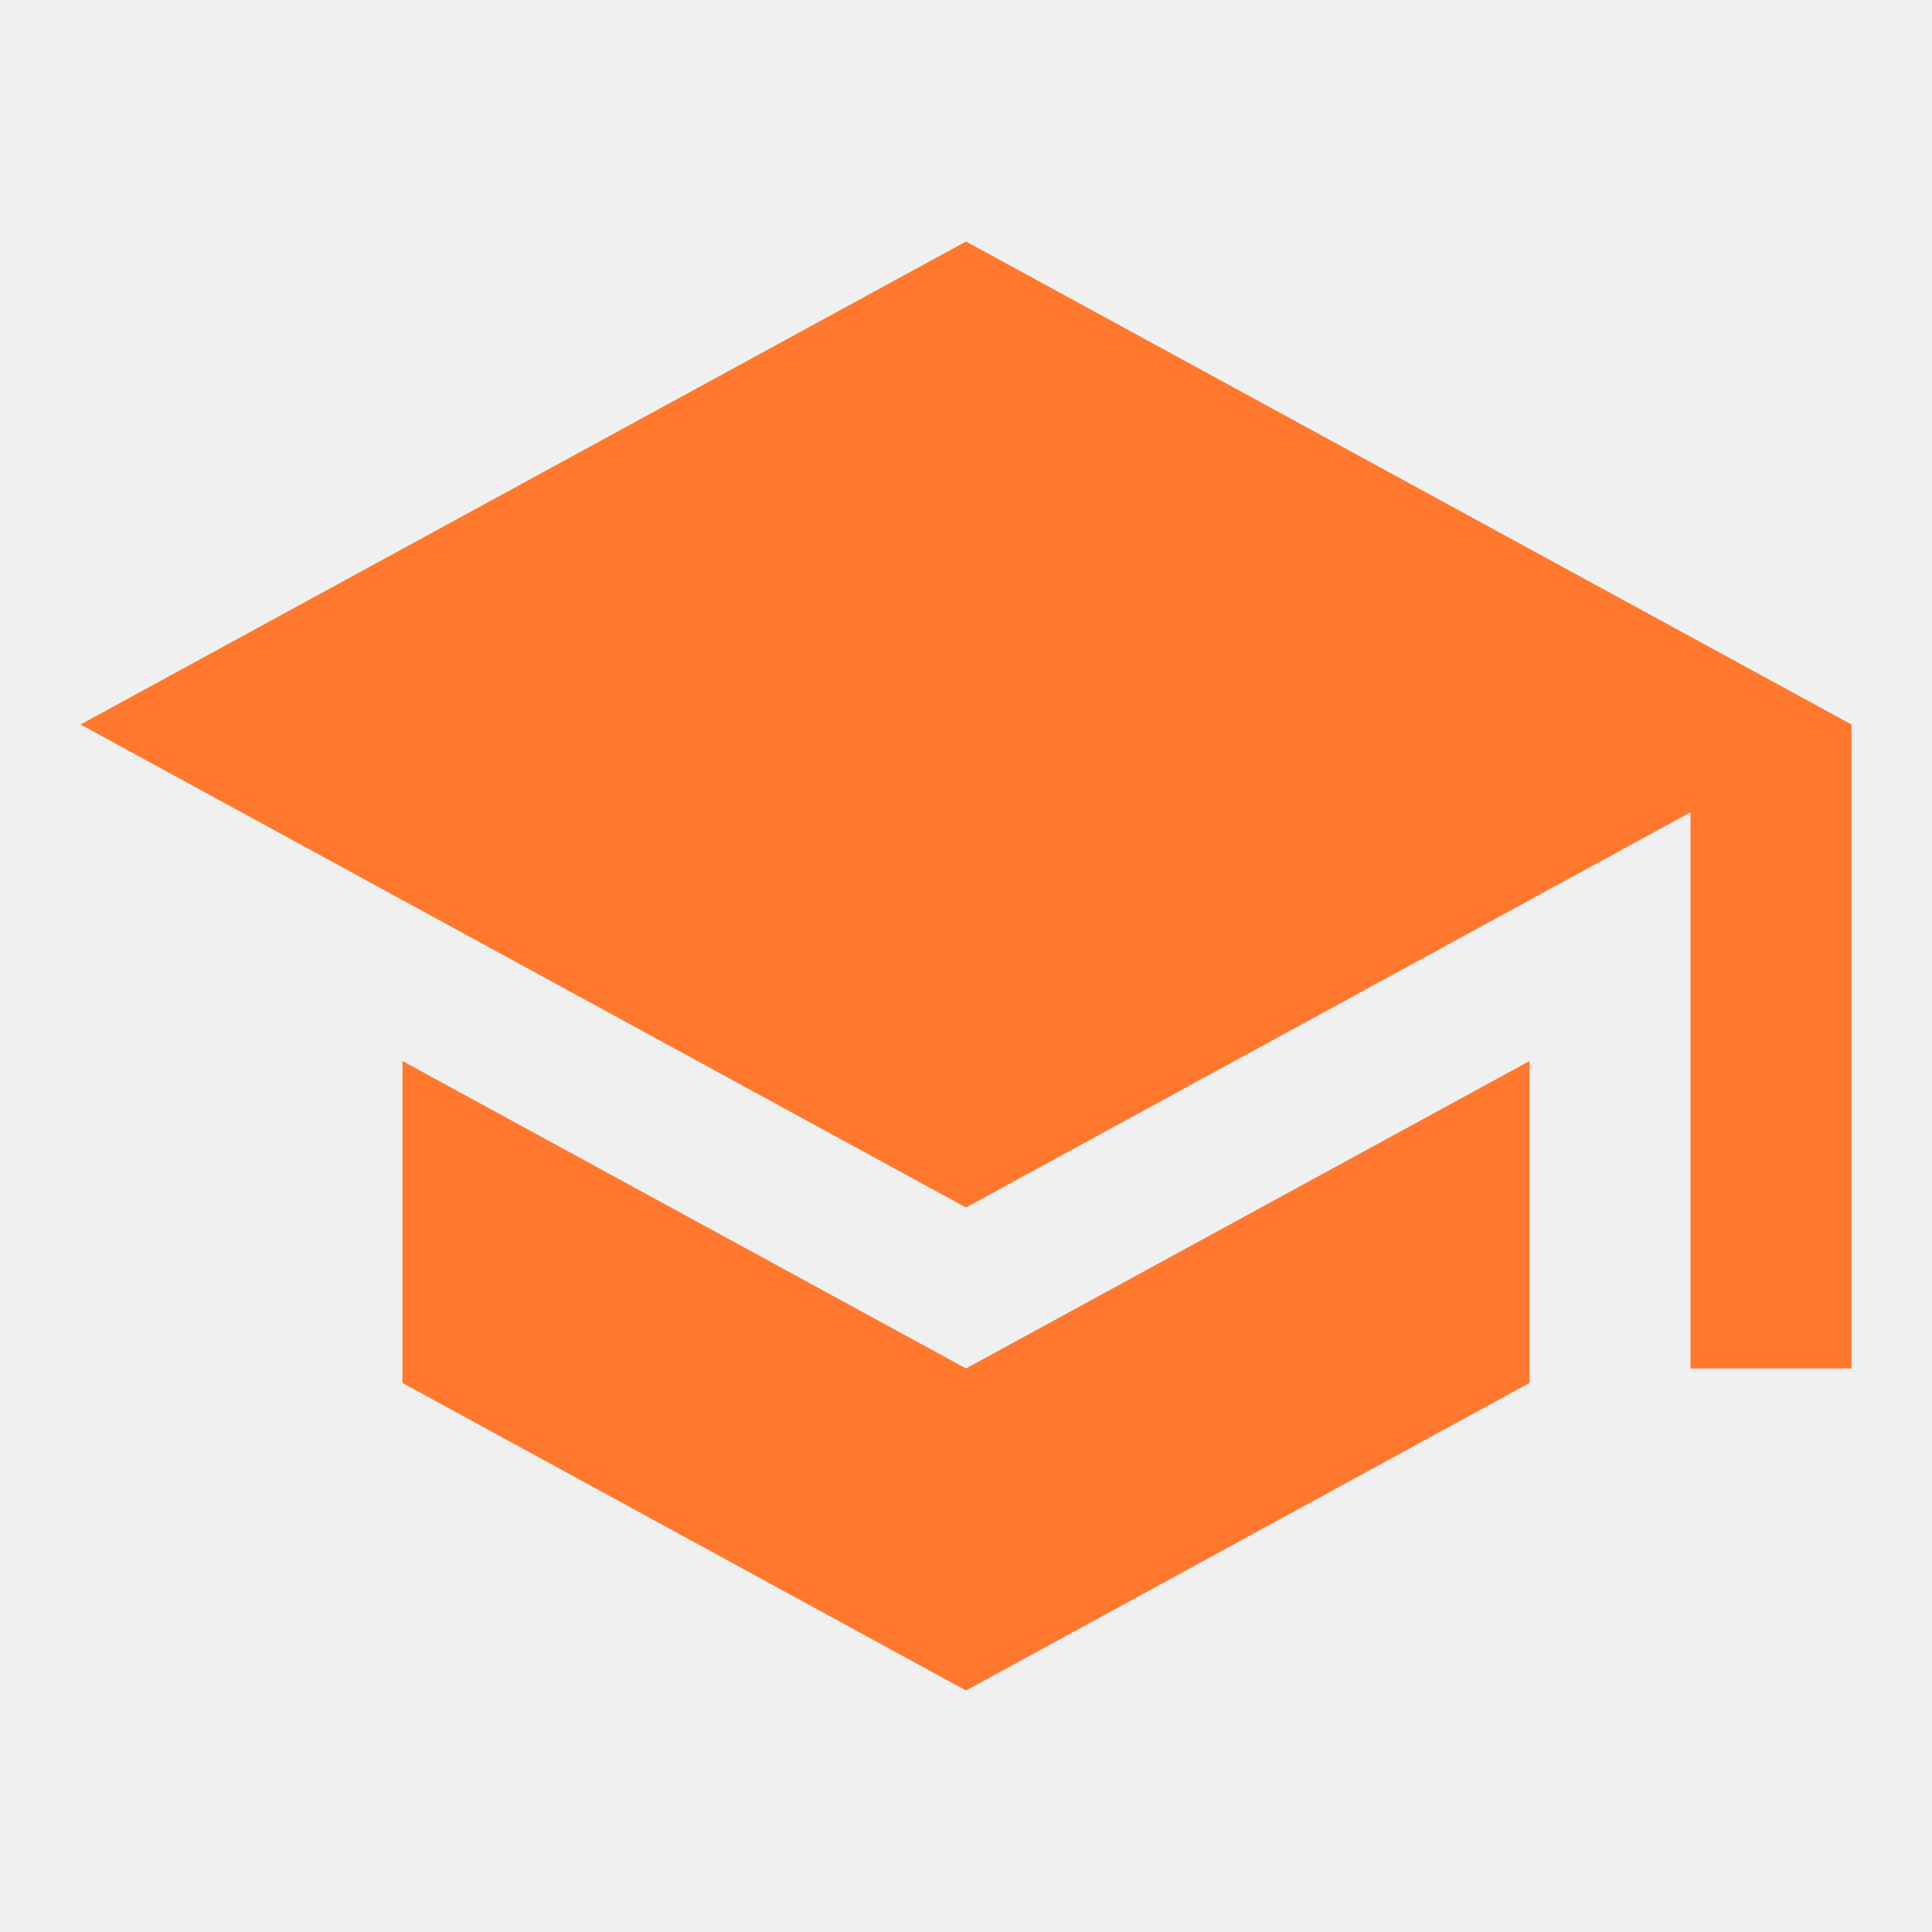
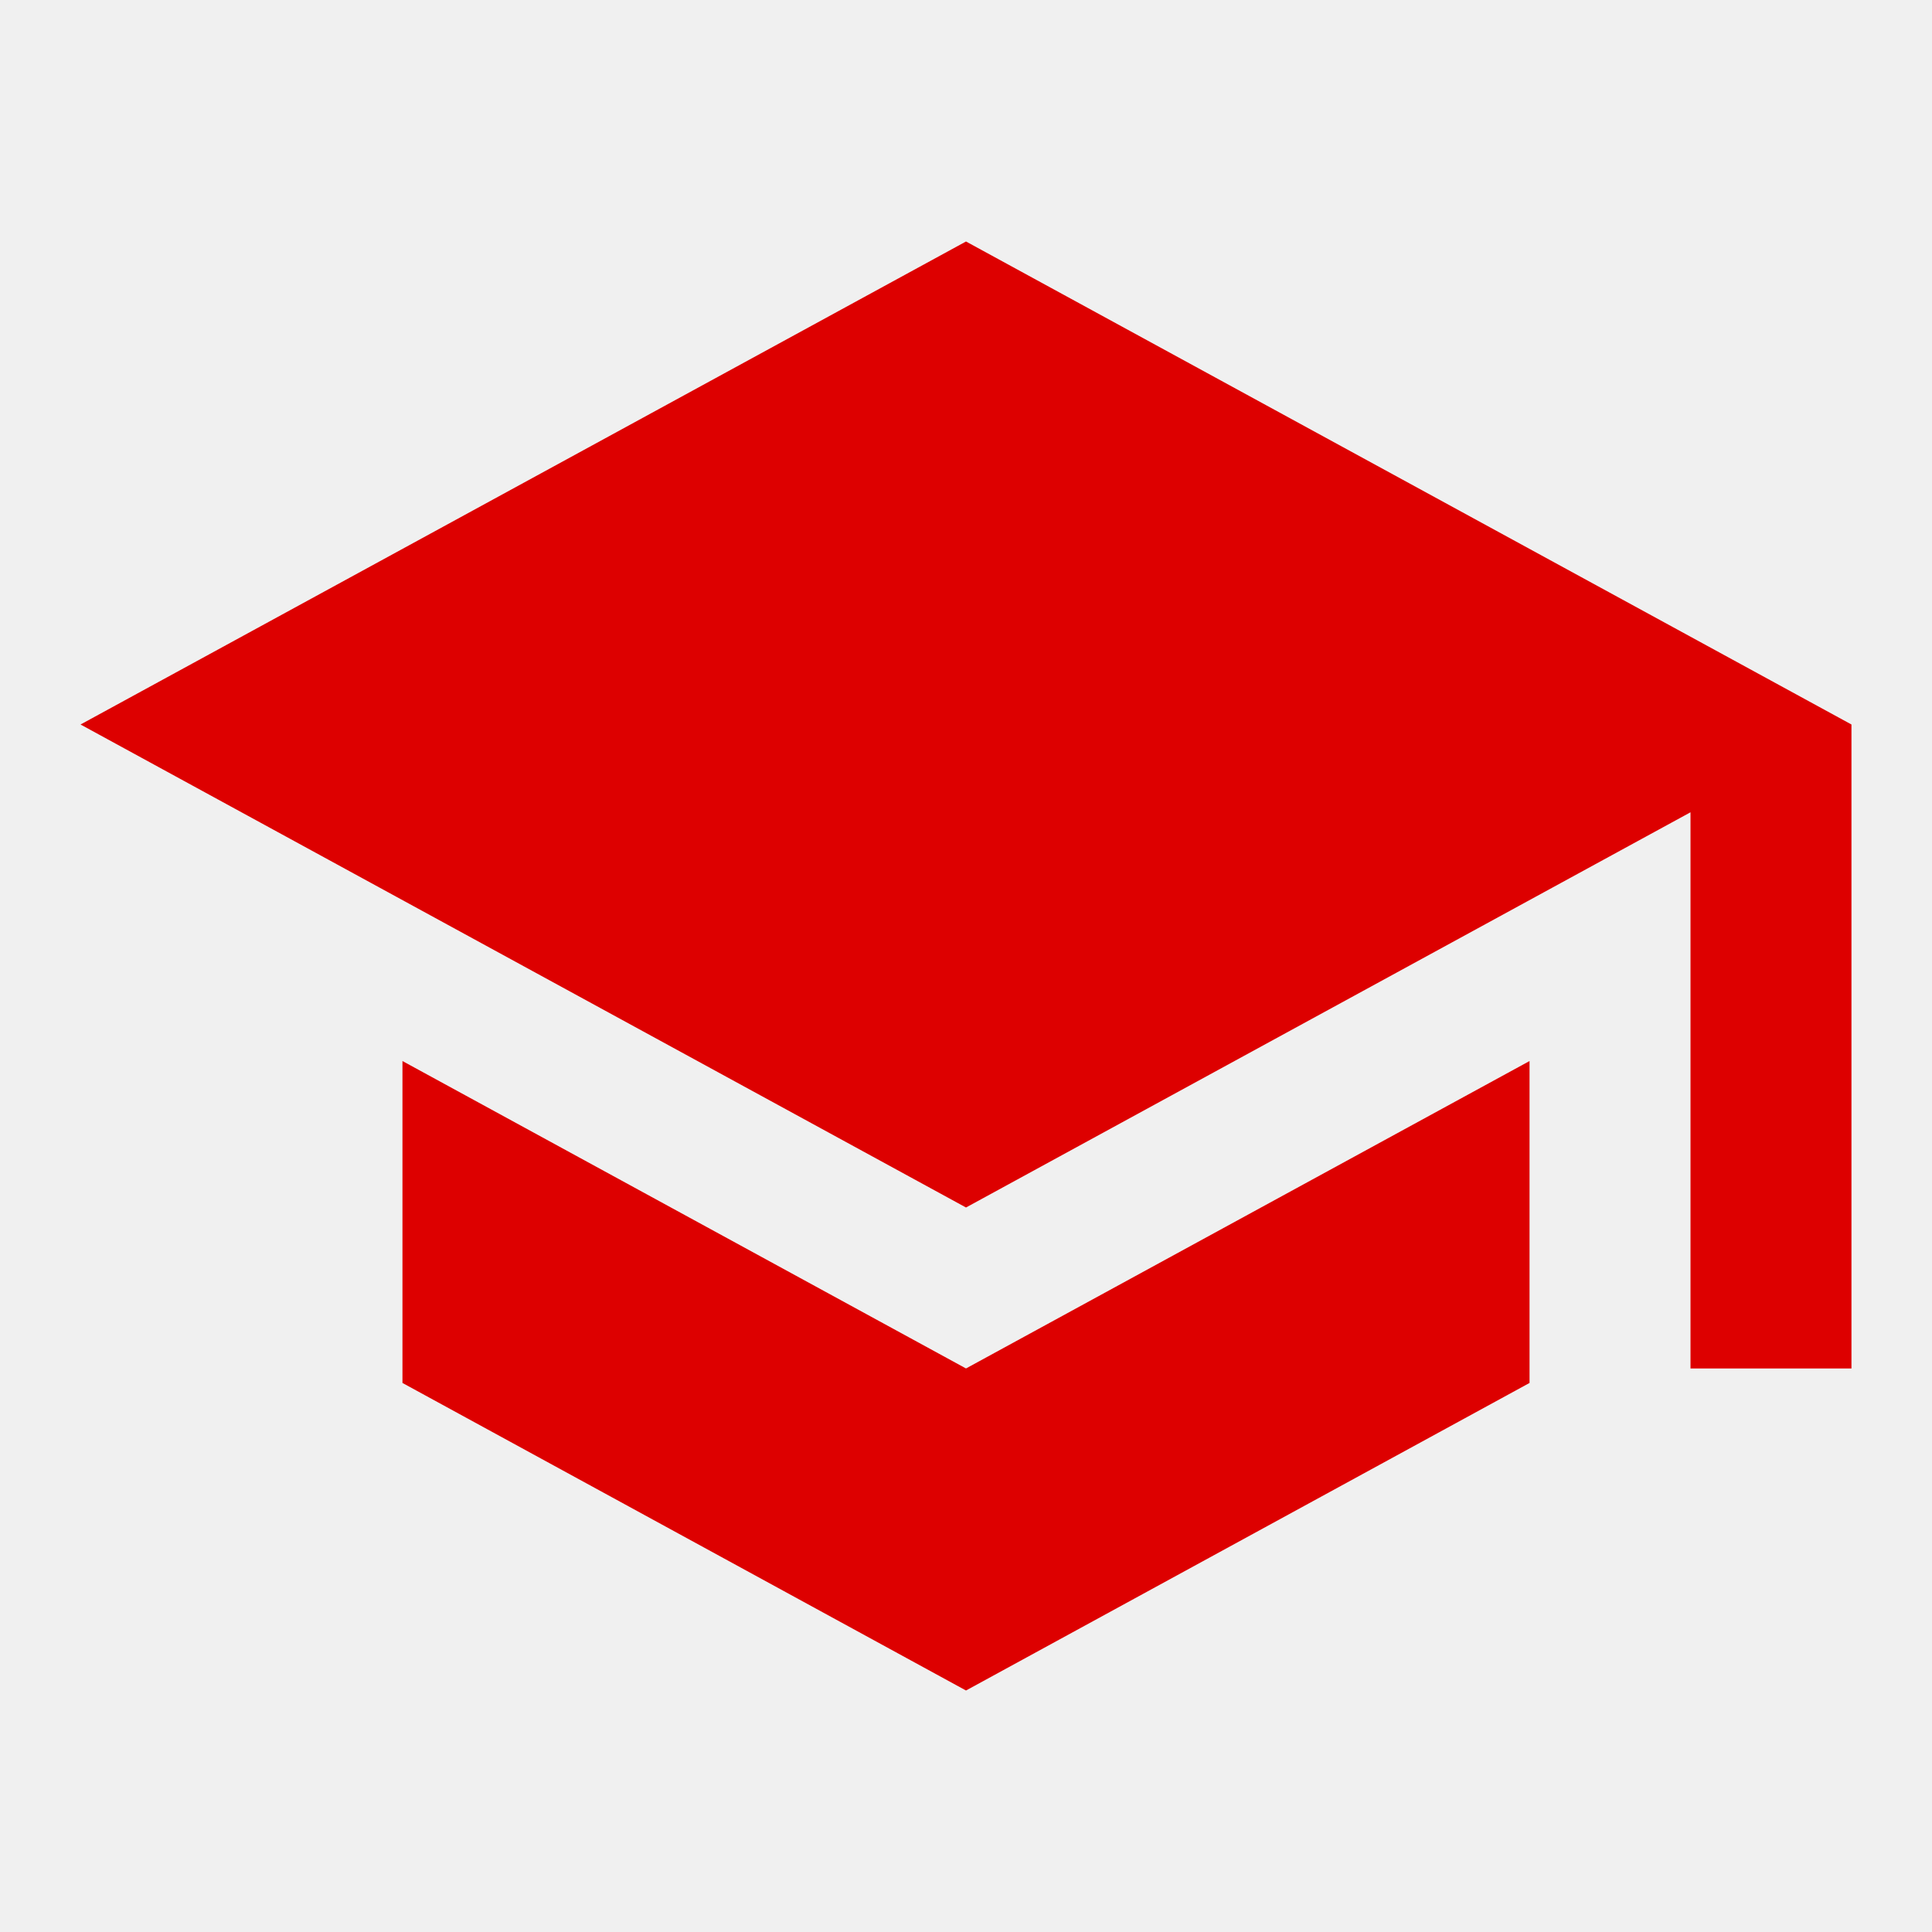
<svg xmlns="http://www.w3.org/2000/svg" width="16" height="16" viewBox="0 0 16 16" fill="none">
  <g clip-path="url(#clip0_91_4220)">
-     <path d="M3.333 8.787V11.453L8 14L12.667 11.453V8.787L8 11.333L3.333 8.787ZM8 2L0.667 6L8 10L14 6.727V11.333H15.333V6L8 2Z" fill="#FF782D" />
+     <path d="M3.333 8.787V11.453L8 14L12.667 11.453V8.787L8 11.333L3.333 8.787ZM8 2L0.667 6L8 10L14 6.727V11.333H15.333V6L8 2Z" fill="#DD0000" />
  </g>
  <defs>
    <clipPath id="clip0_91_4220">
      <rect width="16" height="16" fill="white" />
    </clipPath>
  </defs>
</svg>
